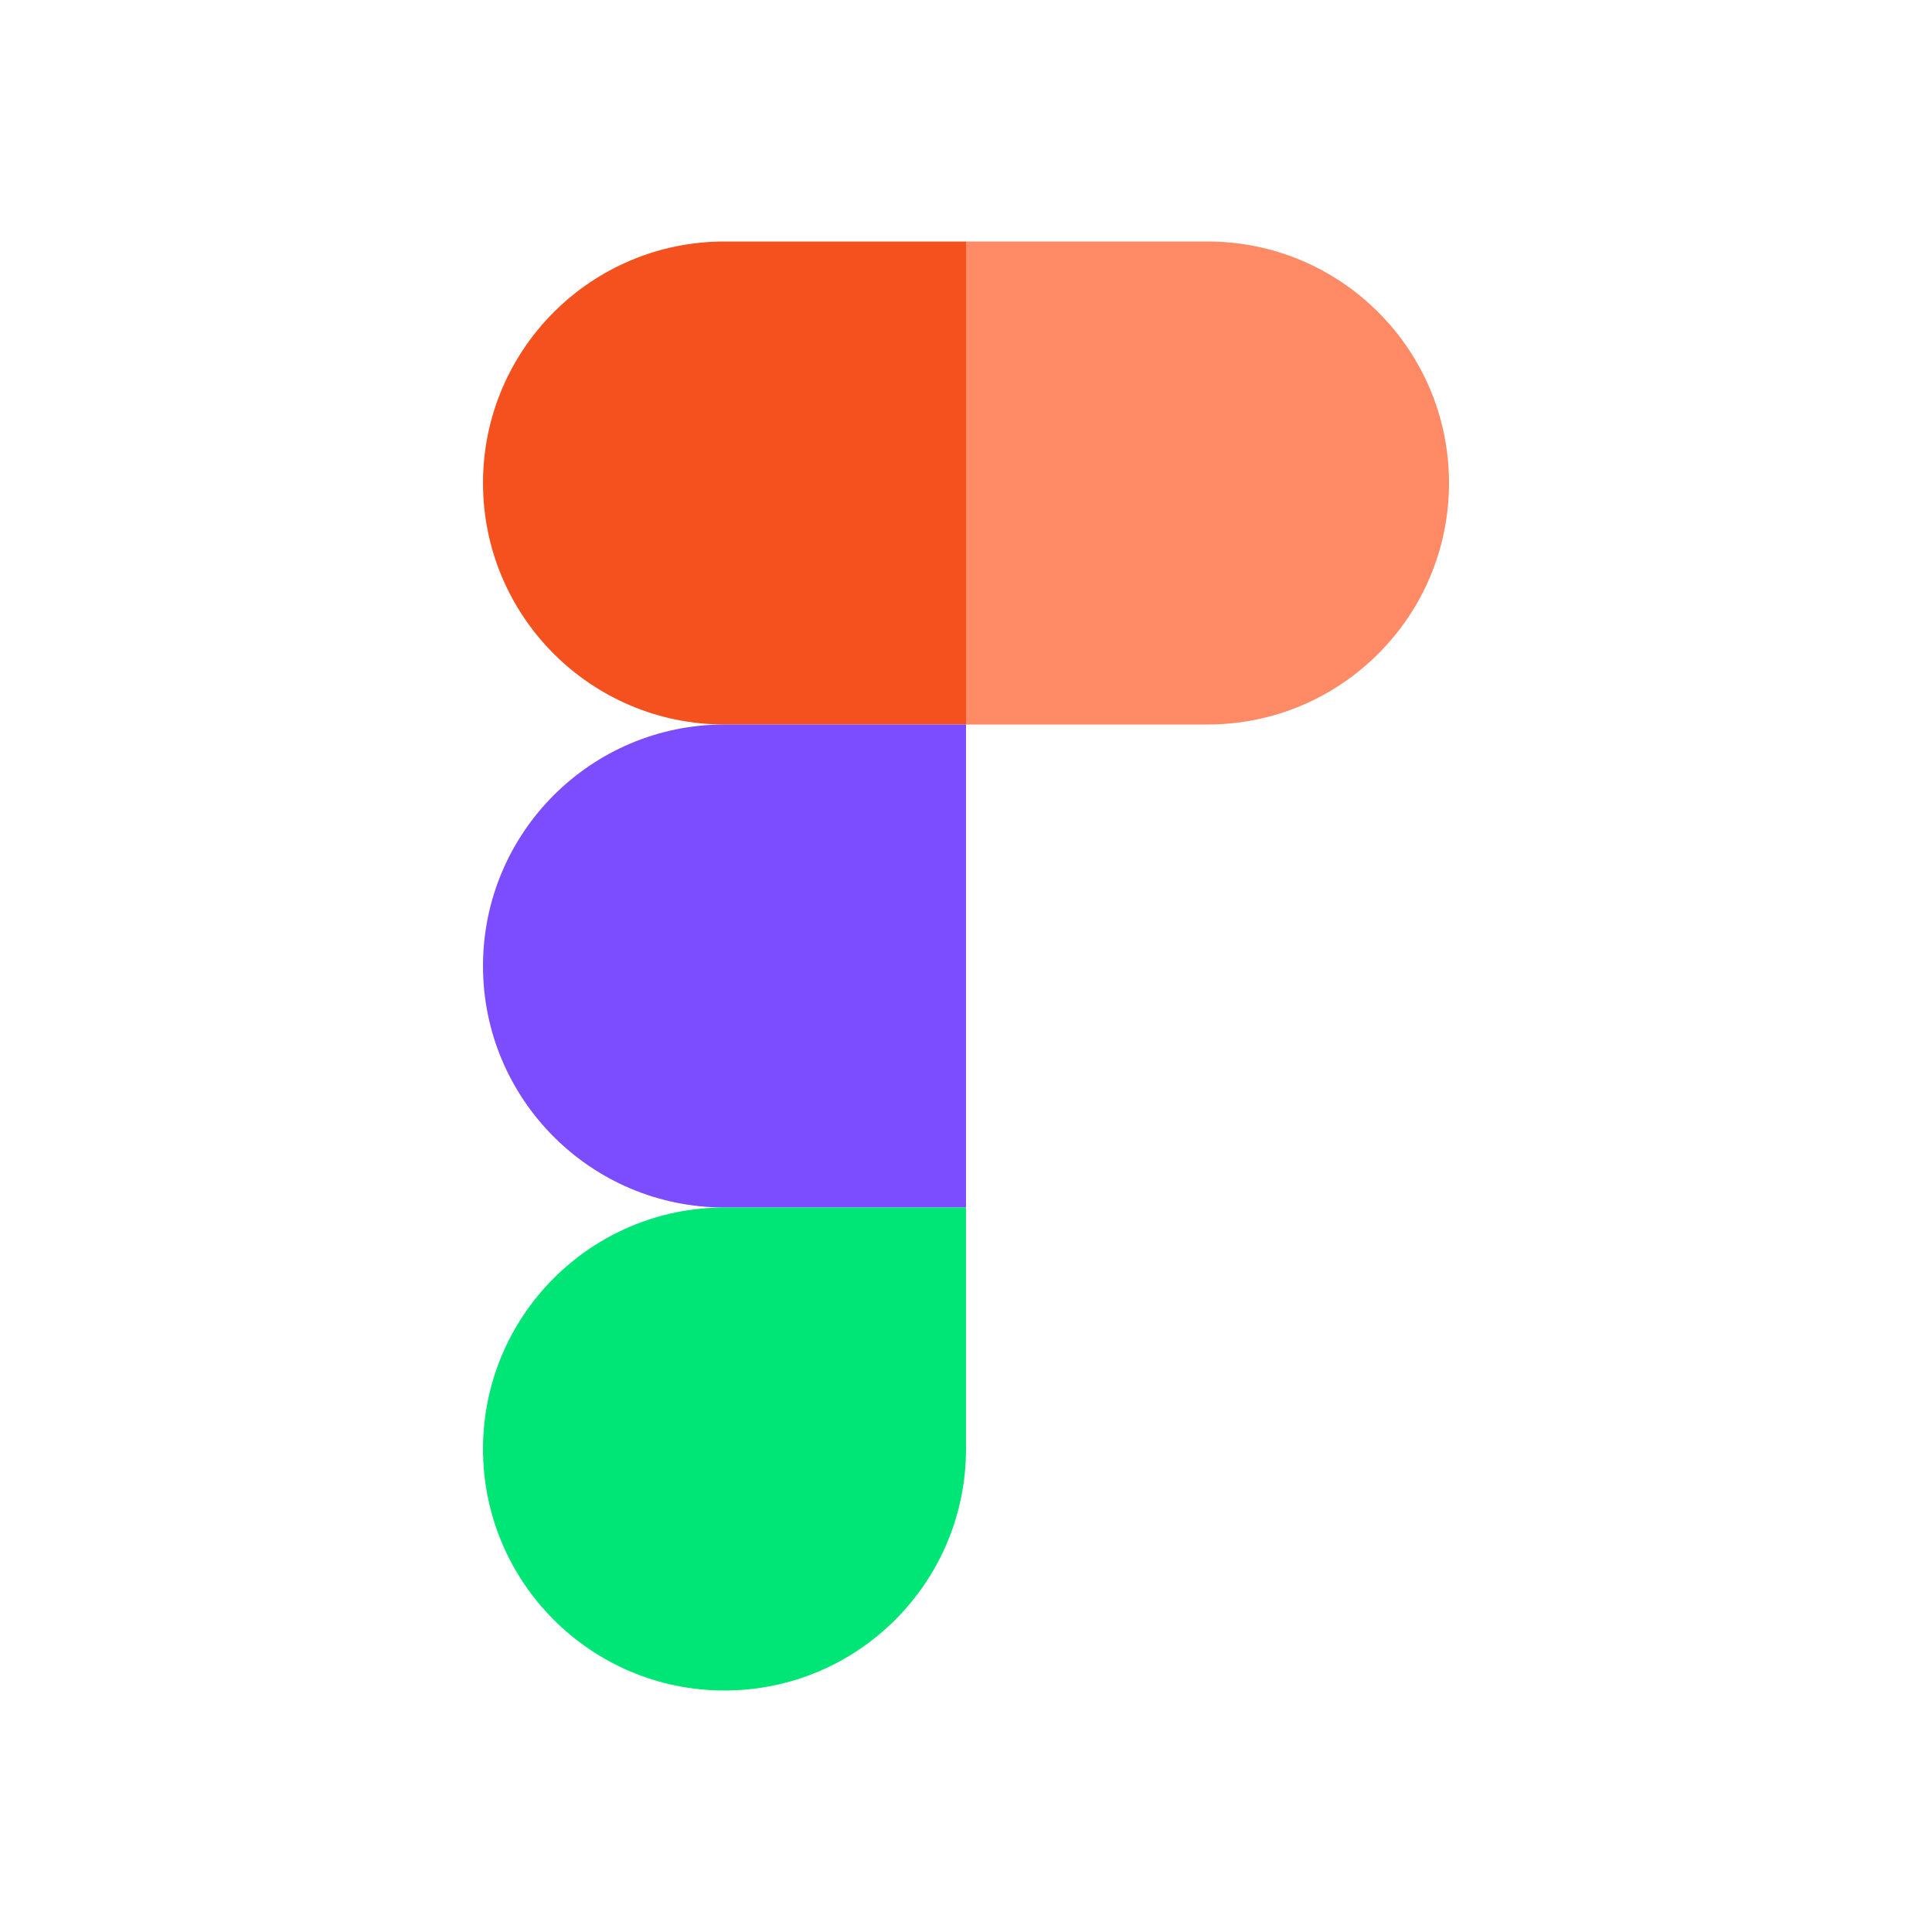
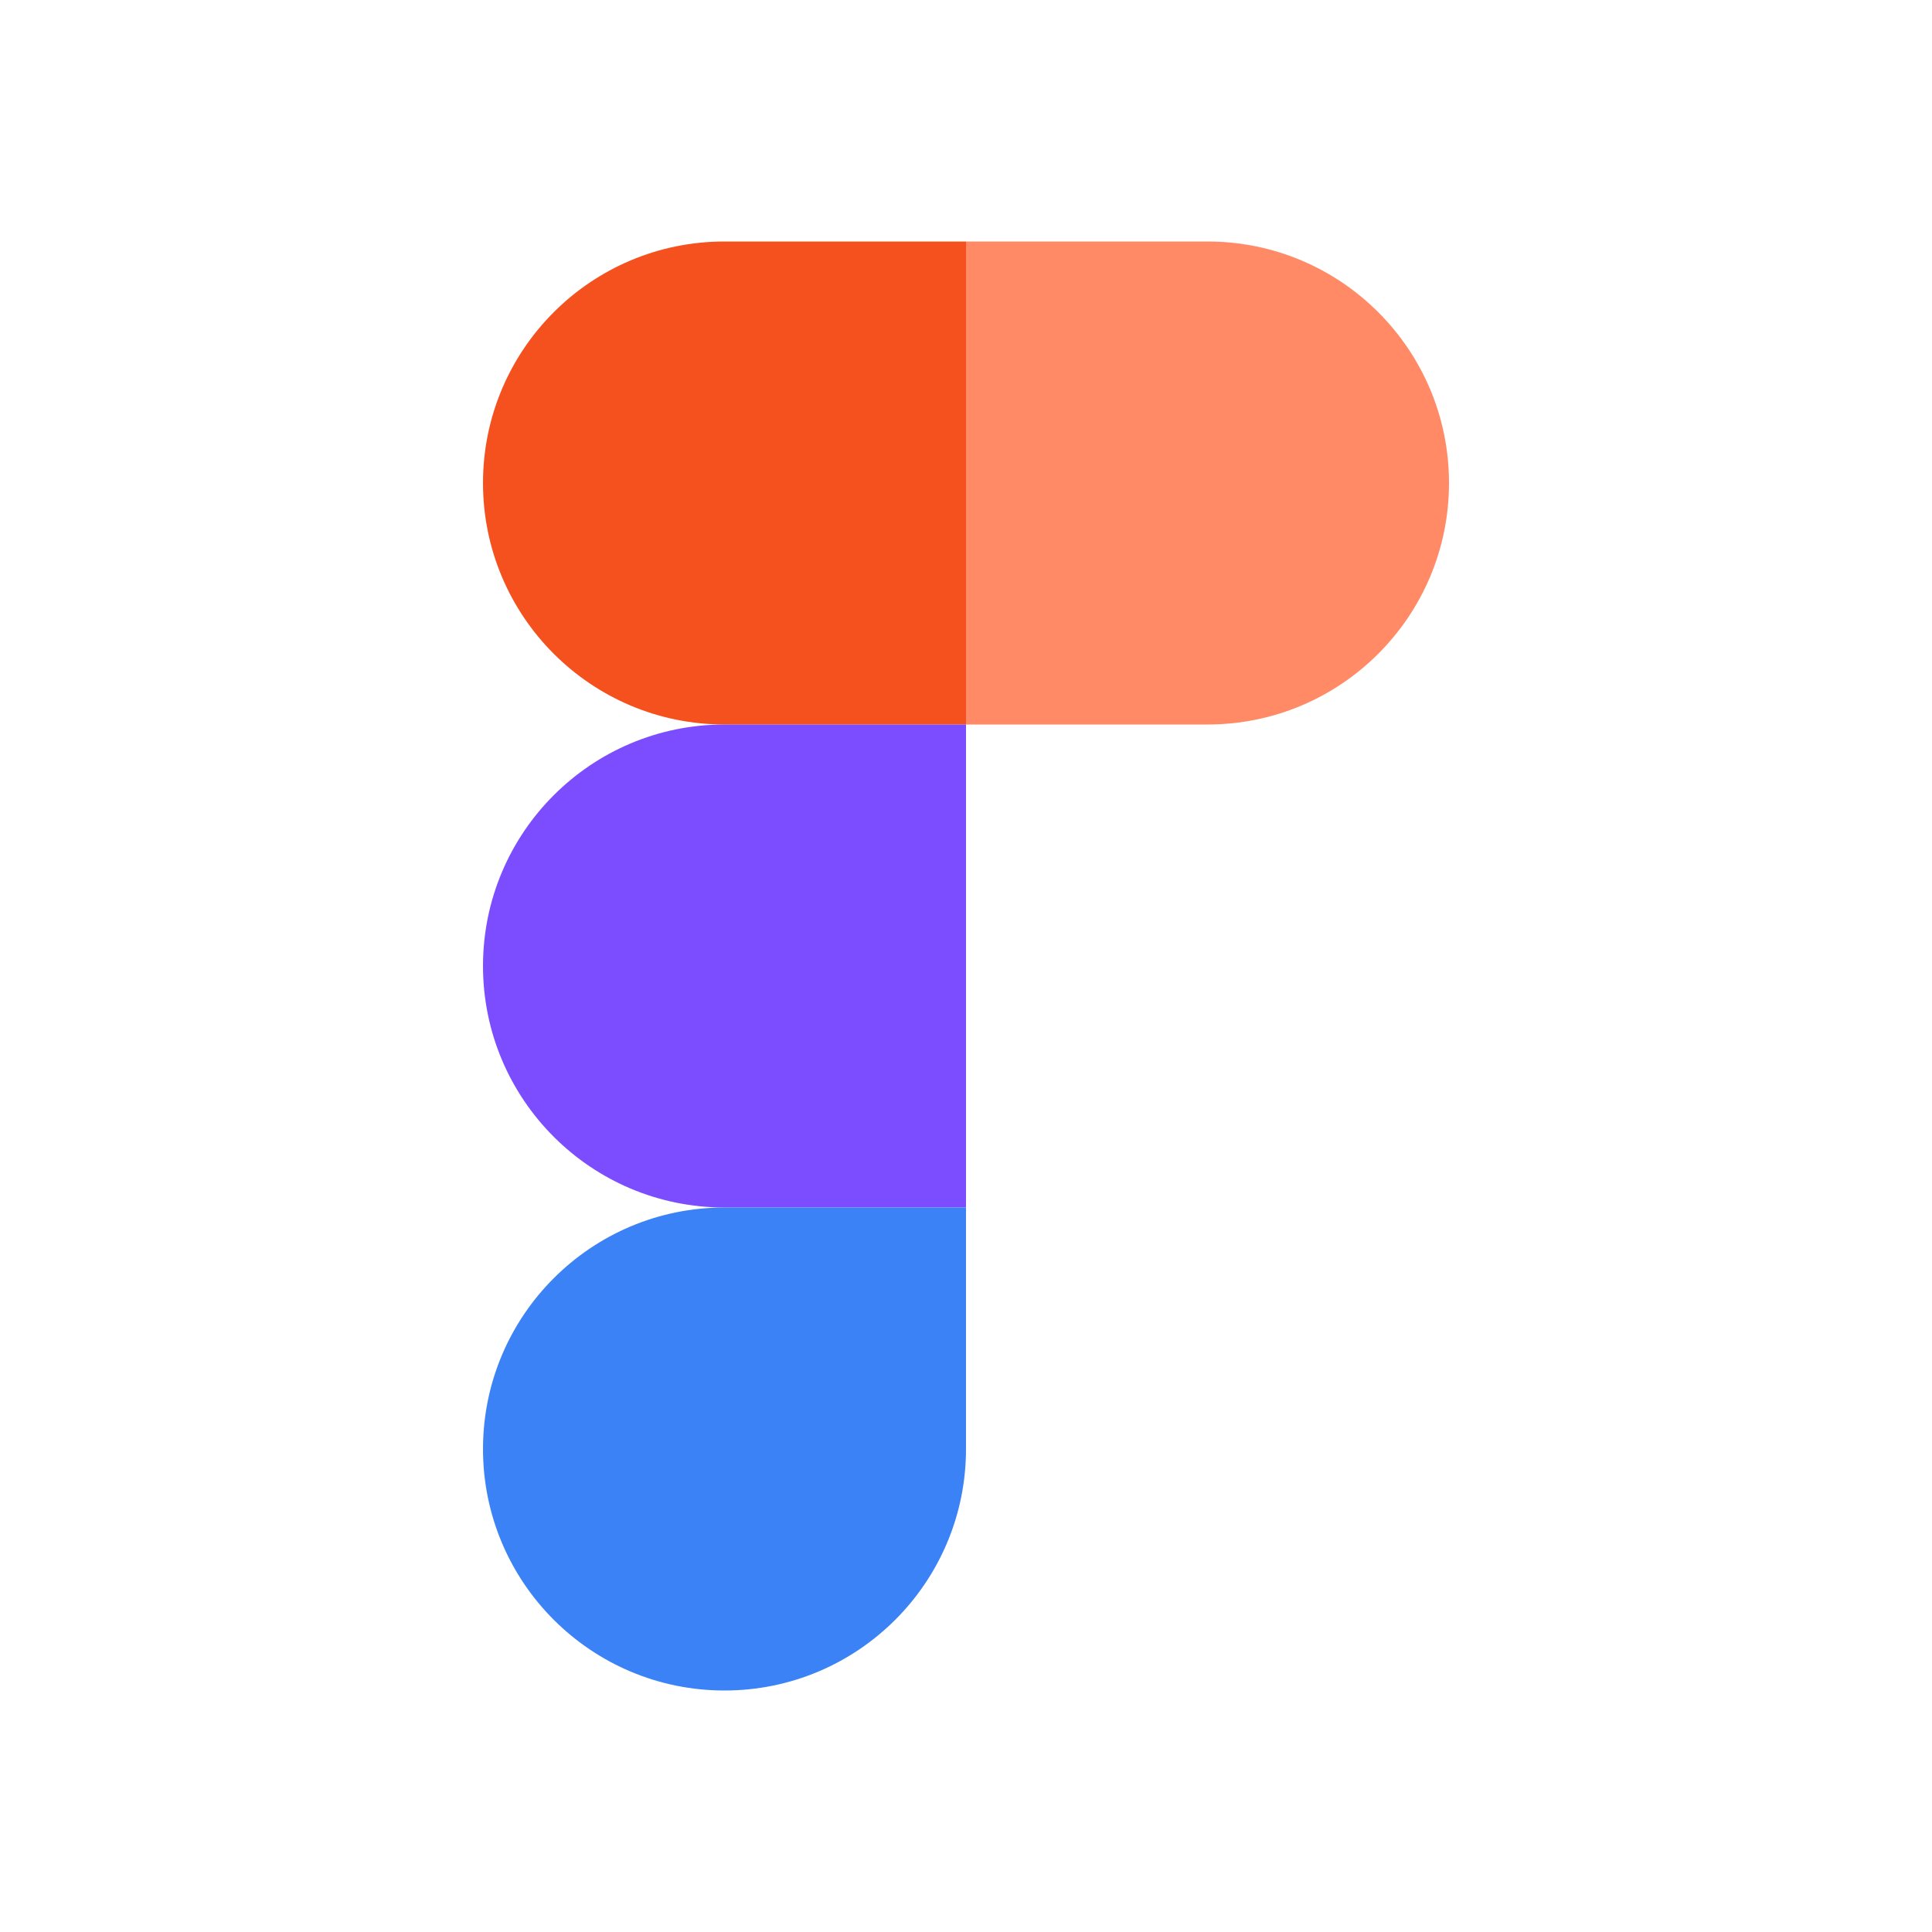
<svg xmlns="http://www.w3.org/2000/svg" width="512" height="512" viewBox="0 0 32 32">
  <path fill="#f4511e" d="M12 4h4v8h-4a4 4 0 0 1-4-4a4 4 0 0 1 4-4" />
  <path fill="#ff8a65" d="M20 12h-4V4h4a4 4 0 0 1 4 4a4 4 0 0 1-4 4" />
  <rect x="16" y="12" fill="#29b6f6" rx="4" transform="rotate(180 20 16)" />
  <path fill="#7c4dff" d="M12 12h4v8h-4a4 4 0 0 1-4-4a4 4 0 0 1 4-4" />
-   <path fill="#00e676" d="M12 20h4v4a4 4 0 0 1-4 4a4 4 0 0 1-4-4a4 4 0 0 1 4-4" />
+   <path fill="#3b82f6" d="M12 20h4v4a4 4 0 0 1-4 4a4 4 0 0 1-4-4a4 4 0 0 1 4-4" />
</svg>
